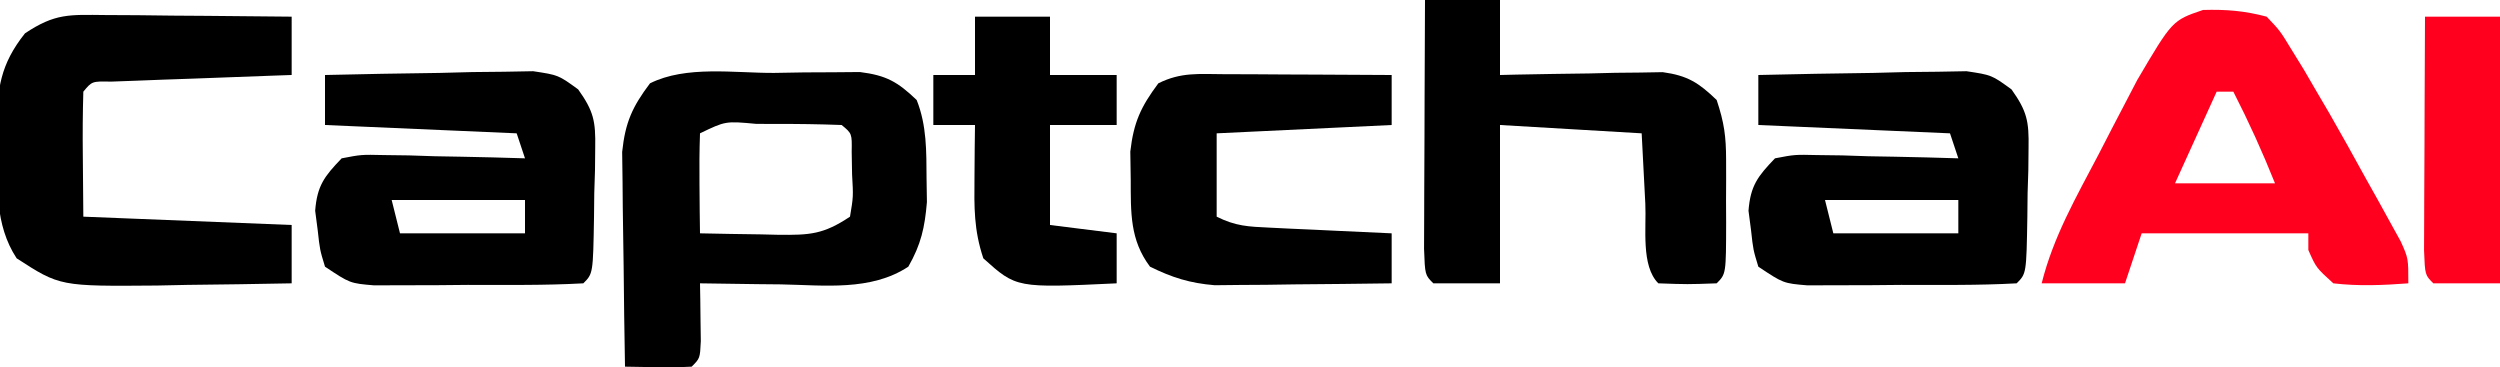
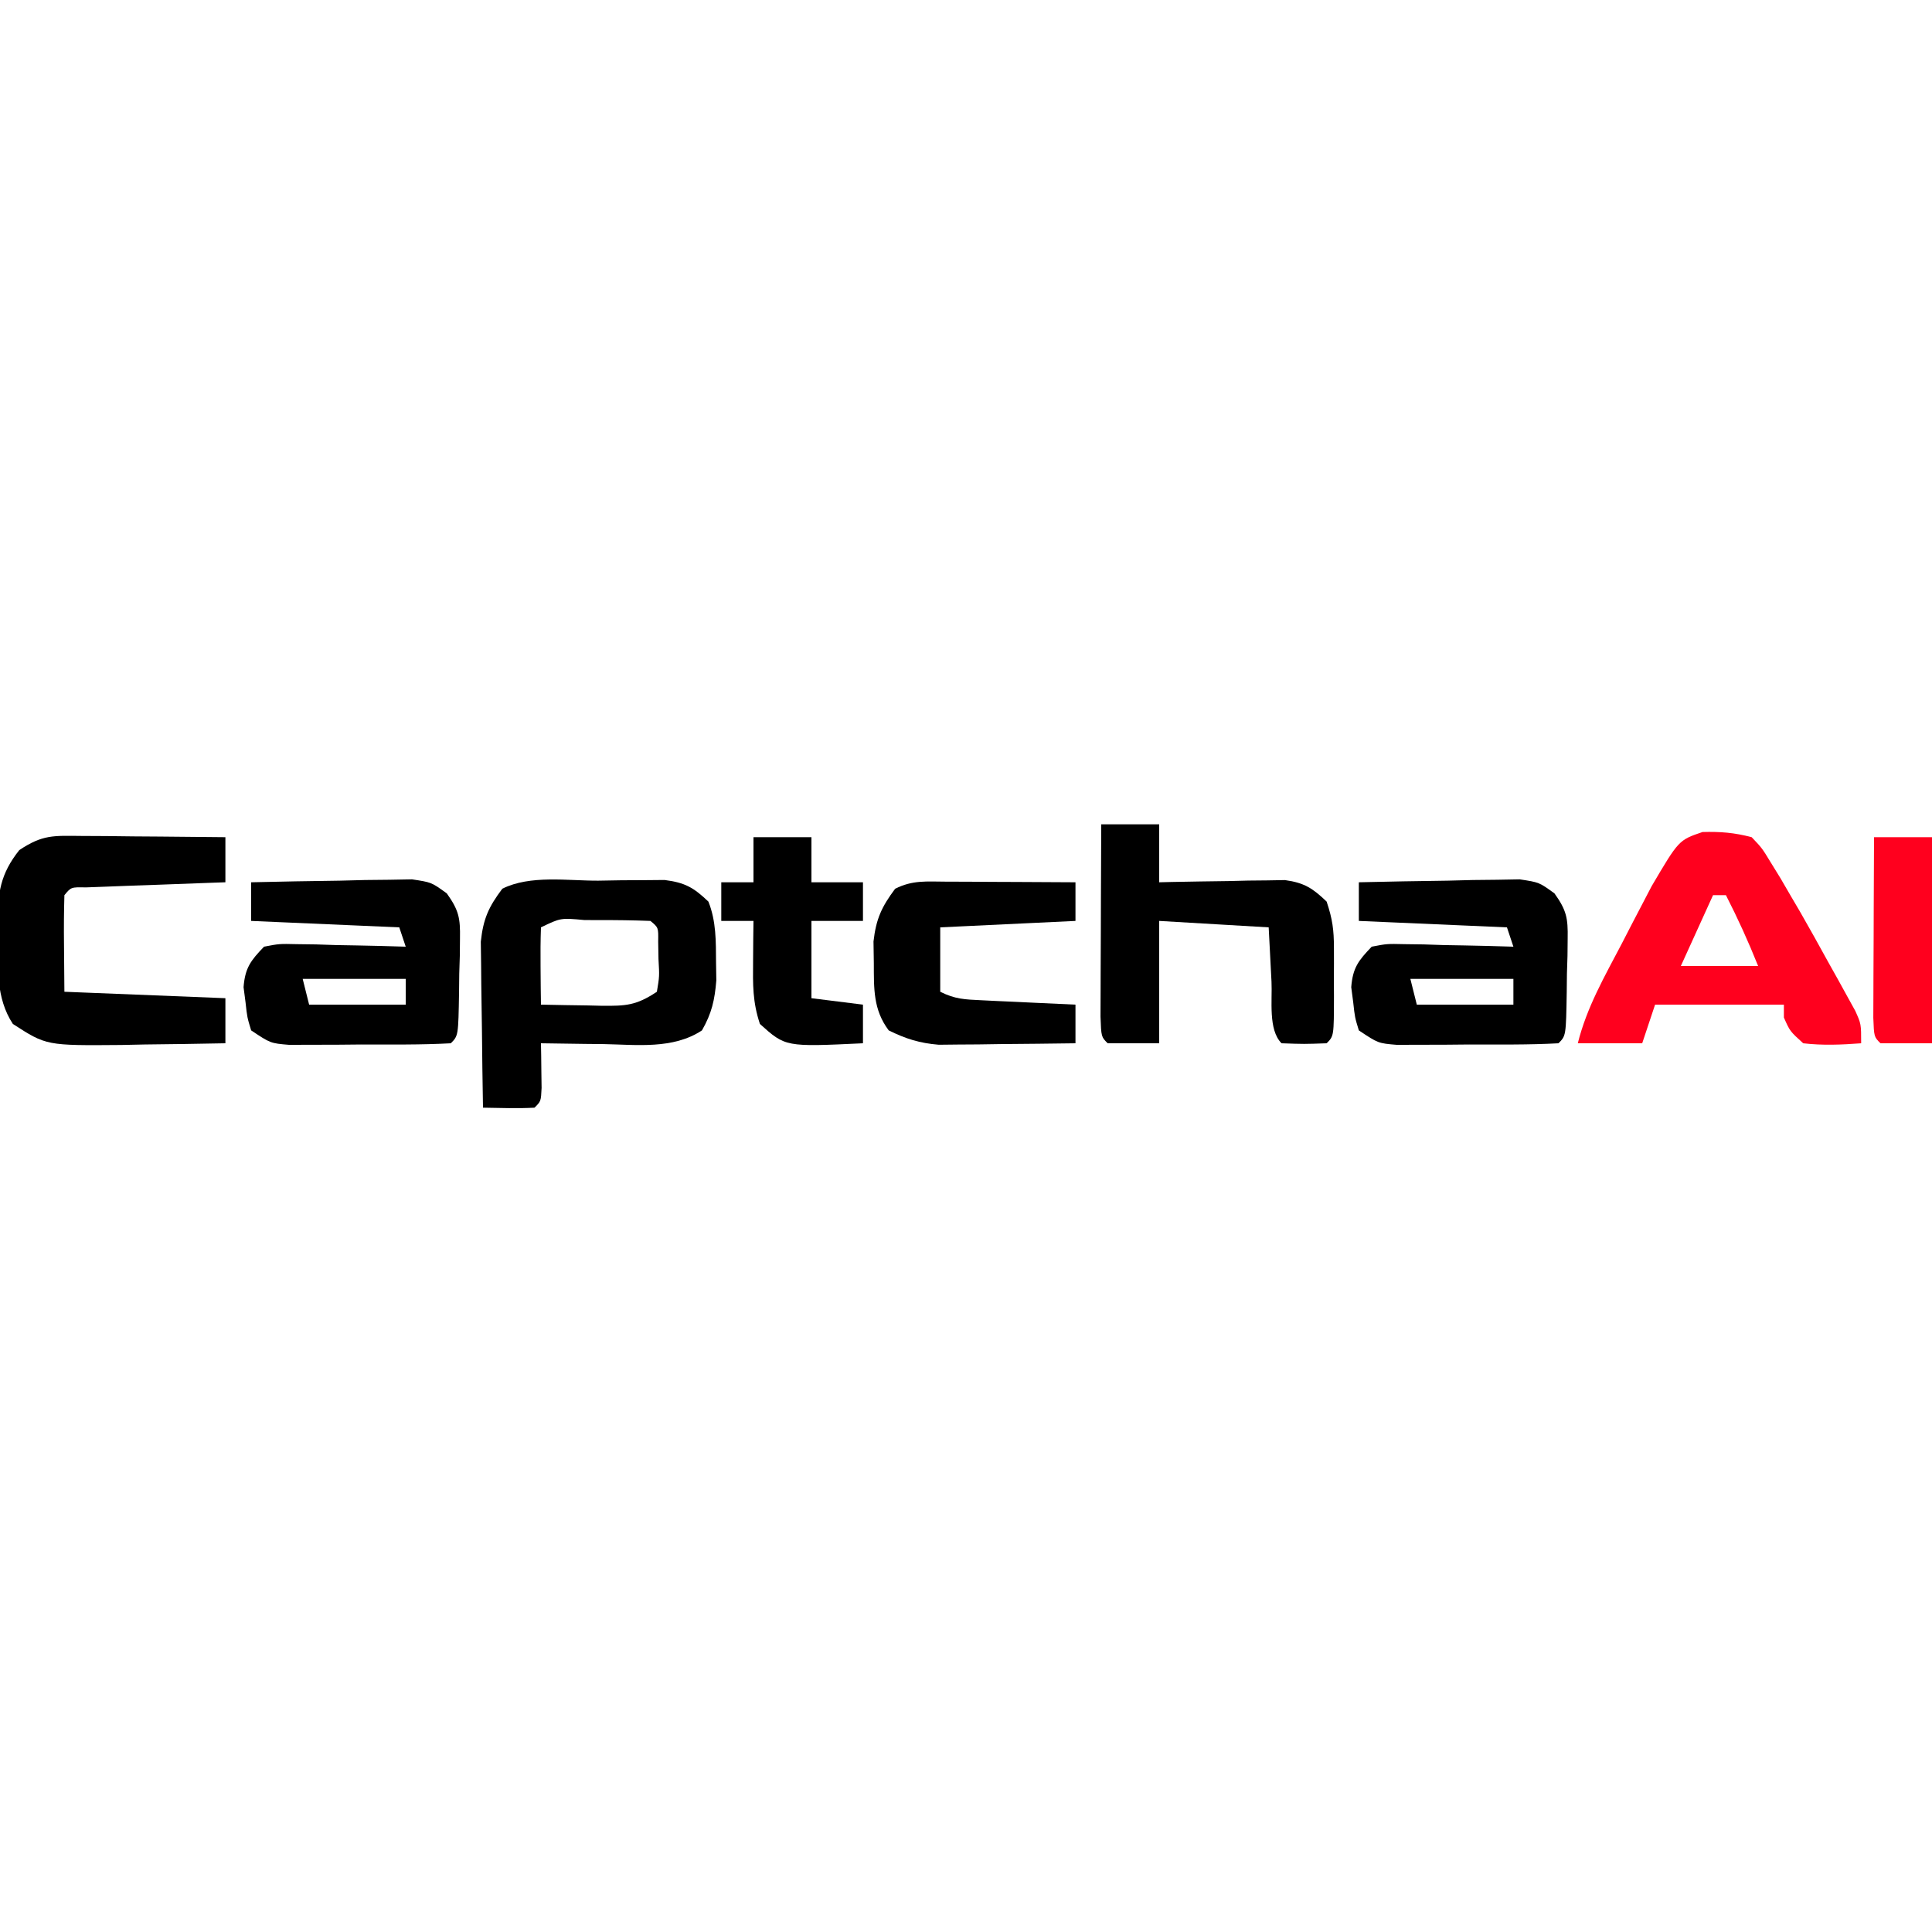
- <svg xmlns="http://www.w3.org/2000/svg" version="1.1" width="300" height="44">
-   <path d="M0 0 C1.198 -0.021 2.395 -0.041 3.629 -0.062 C4.78 -0.068 5.931 -0.073 7.117 -0.078 C8.701 -0.092 8.701 -0.092 10.316 -0.106 C13.489 0.296 14.833 1.062 17.125 3.25 C18.348 6.31 18.29 9.417 18.312 12.688 C18.327 13.614 18.341 14.541 18.355 15.496 C18.1 18.552 17.649 20.581 16.125 23.25 C11.623 26.216 5.999 25.47 0.812 25.375 C-0.119 25.366 -1.05 25.357 -2.01 25.348 C-4.298 25.324 -6.587 25.291 -8.875 25.25 C-8.863 25.888 -8.852 26.526 -8.84 27.184 C-8.831 28.01 -8.822 28.836 -8.812 29.688 C-8.801 30.511 -8.789 31.335 -8.777 32.184 C-8.875 34.25 -8.875 34.25 -9.875 35.25 C-12.546 35.391 -15.199 35.292 -17.875 35.25 C-17.949 31.212 -18.004 27.173 -18.04 23.135 C-18.055 21.762 -18.075 20.39 -18.101 19.017 C-18.138 17.039 -18.153 15.061 -18.168 13.082 C-18.192 11.299 -18.192 11.299 -18.216 9.48 C-17.842 5.934 -17.004 4.079 -14.875 1.25 C-10.546 -0.914 -4.755 0.02 0 0 Z M-8.875 7.25 C-8.947 9.27 -8.959 11.292 -8.938 13.312 C-8.928 14.417 -8.919 15.522 -8.91 16.66 C-8.899 17.515 -8.887 18.369 -8.875 19.25 C-6.437 19.304 -4.001 19.344 -1.562 19.375 C-0.527 19.4 -0.527 19.4 0.529 19.426 C4.296 19.462 5.909 19.394 9.125 17.25 C9.527 14.849 9.527 14.849 9.375 12.188 C9.36 11.289 9.344 10.391 9.328 9.465 C9.366 7.277 9.366 7.277 8.125 6.25 C5.448 6.15 2.802 6.111 0.125 6.125 C-0.625 6.121 -1.375 6.117 -2.148 6.113 C-5.811 5.773 -5.811 5.773 -8.875 7.25 Z " fill="#000000" transform="translate(92.875,8.75)" />
-   <path d="M0 0 C2.762 -0.077 4.955 0.096 7.633 0.805 C9.239 2.494 9.239 2.494 10.586 4.711 C11.088 5.526 11.59 6.341 12.107 7.18 C12.61 8.046 13.114 8.912 13.633 9.805 C14.378 11.075 14.378 11.075 15.139 12.371 C16.627 14.957 18.073 17.563 19.508 20.18 C20.005 21.068 20.503 21.956 21.016 22.871 C21.485 23.723 21.954 24.575 22.438 25.453 C22.86 26.218 23.283 26.983 23.718 27.771 C24.633 29.805 24.633 29.805 24.633 32.805 C21.599 33.034 18.659 33.159 15.633 32.805 C13.57 30.93 13.57 30.93 12.633 28.805 C12.633 28.145 12.633 27.485 12.633 26.805 C6.033 26.805 -0.567 26.805 -7.367 26.805 C-8.027 28.785 -8.687 30.765 -9.367 32.805 C-12.667 32.805 -15.967 32.805 -19.367 32.805 C-17.965 27.197 -15.23 22.468 -12.555 17.367 C-11.753 15.812 -11.753 15.812 -10.936 14.225 C-10.412 13.221 -9.888 12.218 -9.348 11.184 C-8.872 10.272 -8.397 9.36 -7.907 8.42 C-3.688 1.254 -3.688 1.254 0 0 Z M1.633 9.805 C-0.017 13.435 -1.667 17.065 -3.367 20.805 C0.593 20.805 4.553 20.805 8.633 20.805 C7.112 17.002 5.493 13.44 3.633 9.805 C2.973 9.805 2.313 9.805 1.633 9.805 Z " fill="#FF001E" transform="translate(264.3672,1.195312)" />
-   <path d="M0 0 C4.583 -0.116 9.166 -0.187 13.75 -0.25 C15.052 -0.284 16.354 -0.317 17.695 -0.352 C18.946 -0.364 20.196 -0.377 21.484 -0.391 C22.636 -0.412 23.789 -0.433 24.976 -0.454 C28 0 28 0 30.381 1.729 C32.244 4.343 32.483 5.557 32.426 8.73 C32.413 10.058 32.413 10.058 32.4 11.412 C32.371 12.328 32.342 13.244 32.312 14.188 C32.298 15.579 32.298 15.579 32.283 16.998 C32.168 23.832 32.168 23.832 31 25 C26.381 25.255 21.75 25.185 17.125 25.188 C15.166 25.206 15.166 25.206 13.168 25.225 C11.294 25.228 11.294 25.228 9.383 25.23 C8.232 25.235 7.081 25.239 5.895 25.243 C3 25 3 25 0 23 C-0.617 20.977 -0.617 20.977 -0.875 18.625 C-0.976 17.854 -1.076 17.083 -1.18 16.289 C-0.944 13.283 -0.078 12.163 2 10 C4.36 9.546 4.36 9.546 7.105 9.609 C8.58 9.629 8.58 9.629 10.084 9.648 C11.108 9.682 12.132 9.715 13.188 9.75 C14.741 9.777 14.741 9.777 16.326 9.805 C18.885 9.852 21.442 9.918 24 10 C23.67 9.01 23.34 8.02 23 7 C11.615 6.505 11.615 6.505 0 6 C0 4.02 0 2.04 0 0 Z M8 15 C8.33 16.32 8.66 17.64 9 19 C13.95 19 18.9 19 24 19 C24 17.68 24 16.36 24 15 C18.72 15 13.44 15 8 15 Z " fill="#000000" transform="translate(211,9)" />
-   <path d="M0 0 C4.583 -0.116 9.166 -0.187 13.75 -0.25 C15.052 -0.284 16.354 -0.317 17.695 -0.352 C18.946 -0.364 20.196 -0.377 21.484 -0.391 C22.636 -0.412 23.789 -0.433 24.976 -0.454 C28 0 28 0 30.381 1.729 C32.244 4.343 32.483 5.557 32.426 8.73 C32.413 10.058 32.413 10.058 32.4 11.412 C32.371 12.328 32.342 13.244 32.312 14.188 C32.298 15.579 32.298 15.579 32.283 16.998 C32.168 23.832 32.168 23.832 31 25 C26.381 25.255 21.75 25.185 17.125 25.188 C15.166 25.206 15.166 25.206 13.168 25.225 C11.294 25.228 11.294 25.228 9.383 25.23 C8.232 25.235 7.081 25.239 5.895 25.243 C3 25 3 25 0 23 C-0.617 20.977 -0.617 20.977 -0.875 18.625 C-0.976 17.854 -1.076 17.083 -1.18 16.289 C-0.944 13.283 -0.078 12.163 2 10 C4.36 9.546 4.36 9.546 7.105 9.609 C8.58 9.629 8.58 9.629 10.084 9.648 C11.108 9.682 12.132 9.715 13.188 9.75 C14.741 9.777 14.741 9.777 16.326 9.805 C18.885 9.852 21.442 9.918 24 10 C23.67 9.01 23.34 8.02 23 7 C11.615 6.505 11.615 6.505 0 6 C0 4.02 0 2.04 0 0 Z M8 15 C8.33 16.32 8.66 17.64 9 19 C13.95 19 18.9 19 24 19 C24 17.68 24 16.36 24 15 C18.72 15 13.44 15 8 15 Z " fill="#000000" transform="translate(39,9)" />
-   <path d="M0 0 C2.97 0 5.94 0 9 0 C9 2.97 9 5.94 9 9 C9.645 8.984 10.291 8.969 10.956 8.952 C13.887 8.89 16.818 8.851 19.75 8.812 C20.766 8.787 21.782 8.762 22.828 8.736 C23.808 8.727 24.788 8.717 25.797 8.707 C26.698 8.691 27.598 8.676 28.526 8.659 C31.514 9.071 32.839 9.924 35 12 C35.913 14.739 36.128 16.374 36.133 19.195 C36.135 20.392 36.135 20.392 36.137 21.613 C36.133 22.442 36.129 23.271 36.125 24.125 C36.131 25.38 36.131 25.38 36.137 26.66 C36.127 32.873 36.127 32.873 35 34 C31.5 34.125 31.5 34.125 28 34 C25.901 31.901 26.581 27.357 26.438 24.438 C26.293 21.653 26.149 18.869 26 16 C20.39 15.67 14.78 15.34 9 15 C9 21.27 9 27.54 9 34 C6.36 34 3.72 34 1 34 C0 33 0 33 -0.114 29.857 C-0.113 28.466 -0.108 27.075 -0.098 25.684 C-0.096 24.953 -0.095 24.221 -0.093 23.468 C-0.088 21.125 -0.075 18.781 -0.062 16.438 C-0.057 14.852 -0.053 13.267 -0.049 11.682 C-0.038 7.788 -0.021 3.894 0 0 Z " fill="#000000" transform="translate(171,0)" />
-   <path d="M0 0 C1.299 0.006 2.597 0.013 3.936 0.02 C5.307 0.036 6.679 0.053 8.051 0.07 C9.434 0.08 10.818 0.089 12.201 0.098 C15.589 0.121 18.976 0.154 22.363 0.195 C22.363 2.505 22.363 4.815 22.363 7.195 C21.641 7.22 20.92 7.245 20.176 7.271 C16.926 7.387 13.676 7.51 10.426 7.633 C9.289 7.672 8.153 7.711 6.982 7.752 C5.903 7.794 4.823 7.836 3.711 7.879 C2.711 7.916 1.71 7.952 0.68 7.99 C-1.597 7.942 -1.597 7.942 -2.637 9.195 C-2.71 11.728 -2.729 14.226 -2.699 16.758 C-2.679 19.212 -2.658 21.667 -2.637 24.195 C5.613 24.525 13.863 24.855 22.363 25.195 C22.363 27.505 22.363 29.815 22.363 32.195 C18.176 32.283 13.989 32.336 9.801 32.383 C8.619 32.408 7.438 32.433 6.221 32.459 C-5.437 32.557 -5.437 32.557 -10.637 29.195 C-13.304 25.14 -12.97 20.406 -12.949 15.695 C-12.965 14.949 -12.981 14.203 -12.998 13.434 C-13.002 8.865 -12.587 5.899 -9.637 2.195 C-6.004 -0.227 -4.319 -0.038 0 0 Z " fill="#000000" transform="translate(12.63672,1.804688)" />
-   <path d="M0 0 C1.167 0.003 2.333 0.006 3.535 0.01 C4.758 0.018 5.982 0.027 7.242 0.035 C8.473 0.04 9.704 0.044 10.973 0.049 C14.021 0.061 17.069 0.077 20.117 0.098 C20.117 2.078 20.117 4.058 20.117 6.098 C9.722 6.593 9.722 6.593 -0.883 7.098 C-0.883 10.398 -0.883 13.698 -0.883 17.098 C1.41 18.244 2.916 18.295 5.469 18.414 C6.32 18.456 7.17 18.498 8.047 18.541 C8.936 18.58 9.826 18.62 10.742 18.66 C11.639 18.703 12.537 18.747 13.461 18.791 C15.68 18.897 17.898 18.999 20.117 19.098 C20.117 21.078 20.117 23.058 20.117 25.098 C16.221 25.156 12.326 25.191 8.43 25.223 C7.327 25.239 6.224 25.256 5.088 25.273 C4.021 25.28 2.954 25.286 1.855 25.293 C0.387 25.309 0.387 25.309 -1.112 25.325 C-4.086 25.081 -6.214 24.413 -8.883 23.098 C-11.307 19.868 -11.182 16.599 -11.195 12.66 C-11.212 11.548 -11.229 10.435 -11.246 9.289 C-10.846 5.777 -9.982 3.912 -7.883 1.098 C-5.169 -0.259 -3.034 -0.015 0 0 Z " fill="#000000" transform="translate(146.8828,8.902344)" />
-   <path d="M0 0 C2.97 0 5.94 0 9 0 C9 2.31 9 4.62 9 7 C11.64 7 14.28 7 17 7 C17 8.98 17 10.96 17 13 C14.36 13 11.72 13 9 13 C9 16.96 9 20.92 9 25 C11.64 25.33 14.28 25.66 17 26 C17 27.98 17 29.96 17 32 C4.966 32.569 4.966 32.569 1 29 C-0.141 25.578 -0.098 22.913 -0.062 19.312 C-0.053 18.133 -0.044 16.954 -0.035 15.738 C-0.024 14.835 -0.012 13.931 0 13 C-1.65 13 -3.3 13 -5 13 C-5 11.02 -5 9.04 -5 7 C-3.35 7 -1.7 7 0 7 C0 4.69 0 2.38 0 0 Z " fill="#000000" transform="translate(117,2)" />
-   <path d="M0 0 C2.97 0 5.94 0 9 0 C9 10.56 9 21.12 9 32 C6.36 32 3.72 32 1 32 C0 31 0 31 -0.114 28.041 C-0.108 26.747 -0.103 25.454 -0.098 24.121 C-0.096 23.434 -0.095 22.748 -0.093 22.04 C-0.088 19.839 -0.075 17.638 -0.062 15.438 C-0.057 13.949 -0.053 12.46 -0.049 10.971 C-0.038 7.314 -0.021 3.657 0 0 Z " fill="#FF001E" transform="translate(291,2)" />
+ <svg xmlns="http://www.w3.org/2000/svg" viewBox="0 0 60 60" width="60" height="60" role="img" aria-label="CaptchaAI">
+   <g transform="translate(0,25.6) scale(0.2)">
+     <path d="M0 0 C1.198 -0.021 2.395 -0.041 3.629 -0.062 C4.78 -0.068 5.931 -0.073 7.117 -0.078 C8.701 -0.092 8.701 -0.092 10.316 -0.106 C13.489 0.296 14.833 1.062 17.125 3.25 C18.348 6.31 18.29 9.417 18.312 12.688 C18.327 13.614 18.341 14.541 18.355 15.496 C18.1 18.552 17.649 20.581 16.125 23.25 C11.623 26.216 5.999 25.47 0.812 25.375 C-0.119 25.366 -1.05 25.357 -2.01 25.348 C-4.298 25.324 -6.587 25.291 -8.875 25.25 C-8.863 25.888 -8.852 26.526 -8.84 27.184 C-8.831 28.01 -8.822 28.836 -8.812 29.688 C-8.801 30.511 -8.789 31.335 -8.777 32.184 C-8.875 34.25 -8.875 34.25 -9.875 35.25 C-12.546 35.391 -15.199 35.292 -17.875 35.25 C-17.949 31.212 -18.004 27.173 -18.04 23.135 C-18.055 21.762 -18.075 20.39 -18.101 19.017 C-18.138 17.039 -18.153 15.061 -18.168 13.082 C-18.192 11.299 -18.192 11.299 -18.216 9.48 C-17.842 5.934 -17.004 4.079 -14.875 1.25 C-10.546 -0.914 -4.755 0.02 0 0 Z M-8.875 7.25 C-8.947 9.27 -8.959 11.292 -8.938 13.312 C-8.928 14.417 -8.919 15.522 -8.91 16.66 C-8.899 17.515 -8.887 18.369 -8.875 19.25 C-6.437 19.304 -4.001 19.344 -1.562 19.375 C-0.527 19.4 -0.527 19.4 0.529 19.426 C4.296 19.462 5.909 19.394 9.125 17.25 C9.527 14.849 9.527 14.849 9.375 12.188 C9.36 11.289 9.344 10.391 9.328 9.465 C9.366 7.277 9.366 7.277 8.125 6.25 C5.448 6.15 2.802 6.111 0.125 6.125 C-0.625 6.121 -1.375 6.117 -2.148 6.113 C-5.811 5.773 -5.811 5.773 -8.875 7.25 Z " fill="#000000" transform="translate(92.875,8.75)" />
+     <path d="M0 0 C2.762 -0.077 4.955 0.096 7.633 0.805 C9.239 2.494 9.239 2.494 10.586 4.711 C11.088 5.526 11.59 6.341 12.107 7.18 C12.61 8.046 13.114 8.912 13.633 9.805 C14.378 11.075 14.378 11.075 15.139 12.371 C16.627 14.957 18.073 17.563 19.508 20.18 C20.005 21.068 20.503 21.956 21.016 22.871 C21.485 23.723 21.954 24.575 22.438 25.453 C22.86 26.218 23.283 26.983 23.718 27.771 C24.633 29.805 24.633 29.805 24.633 32.805 C21.599 33.034 18.659 33.159 15.633 32.805 C13.57 30.93 13.57 30.93 12.633 28.805 C12.633 28.145 12.633 27.485 12.633 26.805 C6.033 26.805 -0.567 26.805 -7.367 26.805 C-8.027 28.785 -8.687 30.765 -9.367 32.805 C-12.667 32.805 -15.967 32.805 -19.367 32.805 C-17.965 27.197 -15.23 22.468 -12.555 17.367 C-11.753 15.812 -11.753 15.812 -10.936 14.225 C-10.412 13.221 -9.888 12.218 -9.348 11.184 C-8.872 10.272 -8.397 9.36 -7.907 8.42 C-3.688 1.254 -3.688 1.254 0 0 Z M1.633 9.805 C-0.017 13.435 -1.667 17.065 -3.367 20.805 C0.593 20.805 4.553 20.805 8.633 20.805 C7.112 17.002 5.493 13.44 3.633 9.805 C2.973 9.805 2.313 9.805 1.633 9.805 Z " fill="#FF001E" transform="translate(264.3672,1.195312)" />
+     <path d="M0 0 C4.583 -0.116 9.166 -0.187 13.75 -0.25 C15.052 -0.284 16.354 -0.317 17.695 -0.352 C18.946 -0.364 20.196 -0.377 21.484 -0.391 C22.636 -0.412 23.789 -0.433 24.976 -0.454 C28 0 28 0 30.381 1.729 C32.244 4.343 32.483 5.557 32.426 8.73 C32.413 10.058 32.413 10.058 32.4 11.412 C32.371 12.328 32.342 13.244 32.312 14.188 C32.298 15.579 32.298 15.579 32.283 16.998 C32.168 23.832 32.168 23.832 31 25 C26.381 25.255 21.75 25.185 17.125 25.188 C15.166 25.206 15.166 25.206 13.168 25.225 C11.294 25.228 11.294 25.228 9.383 25.23 C8.232 25.235 7.081 25.239 5.895 25.243 C3 25 3 25 0 23 C-0.617 20.977 -0.617 20.977 -0.875 18.625 C-0.976 17.854 -1.076 17.083 -1.18 16.289 C-0.944 13.283 -0.078 12.163 2 10 C4.36 9.546 4.36 9.546 7.105 9.609 C8.58 9.629 8.58 9.629 10.084 9.648 C11.108 9.682 12.132 9.715 13.188 9.75 C14.741 9.777 14.741 9.777 16.326 9.805 C18.885 9.852 21.442 9.918 24 10 C23.67 9.01 23.34 8.02 23 7 C11.615 6.505 11.615 6.505 0 6 C0 4.02 0 2.04 0 0 Z M8 15 C8.33 16.32 8.66 17.64 9 19 C13.95 19 18.9 19 24 19 C24 17.68 24 16.36 24 15 C18.72 15 13.44 15 8 15 Z " fill="#000000" transform="translate(211,9)" />
+     <path d="M0 0 C4.583 -0.116 9.166 -0.187 13.75 -0.25 C15.052 -0.284 16.354 -0.317 17.695 -0.352 C18.946 -0.364 20.196 -0.377 21.484 -0.391 C22.636 -0.412 23.789 -0.433 24.976 -0.454 C28 0 28 0 30.381 1.729 C32.244 4.343 32.483 5.557 32.426 8.73 C32.413 10.058 32.413 10.058 32.4 11.412 C32.371 12.328 32.342 13.244 32.312 14.188 C32.298 15.579 32.298 15.579 32.283 16.998 C32.168 23.832 32.168 23.832 31 25 C26.381 25.255 21.75 25.185 17.125 25.188 C15.166 25.206 15.166 25.206 13.168 25.225 C11.294 25.228 11.294 25.228 9.383 25.23 C8.232 25.235 7.081 25.239 5.895 25.243 C3 25 3 25 0 23 C-0.617 20.977 -0.617 20.977 -0.875 18.625 C-0.976 17.854 -1.076 17.083 -1.18 16.289 C-0.944 13.283 -0.078 12.163 2 10 C4.36 9.546 4.36 9.546 7.105 9.609 C8.58 9.629 8.58 9.629 10.084 9.648 C11.108 9.682 12.132 9.715 13.188 9.75 C14.741 9.777 14.741 9.777 16.326 9.805 C18.885 9.852 21.442 9.918 24 10 C23.67 9.01 23.34 8.02 23 7 C11.615 6.505 11.615 6.505 0 6 C0 4.02 0 2.04 0 0 Z M8 15 C8.33 16.32 8.66 17.64 9 19 C13.95 19 18.9 19 24 19 C24 17.68 24 16.36 24 15 C18.72 15 13.44 15 8 15 Z " fill="#000000" transform="translate(39,9)" />
+     <path d="M0 0 C2.97 0 5.94 0 9 0 C9 2.97 9 5.94 9 9 C9.645 8.984 10.291 8.969 10.956 8.952 C13.887 8.89 16.818 8.851 19.75 8.812 C20.766 8.787 21.782 8.762 22.828 8.736 C23.808 8.727 24.788 8.717 25.797 8.707 C26.698 8.691 27.598 8.676 28.526 8.659 C31.514 9.071 32.839 9.924 35 12 C35.913 14.739 36.128 16.374 36.133 19.195 C36.135 20.392 36.135 20.392 36.137 21.613 C36.133 22.442 36.129 23.271 36.125 24.125 C36.131 25.38 36.131 25.38 36.137 26.66 C36.127 32.873 36.127 32.873 35 34 C31.5 34.125 31.5 34.125 28 34 C25.901 31.901 26.581 27.357 26.438 24.438 C26.293 21.653 26.149 18.869 26 16 C20.39 15.67 14.78 15.34 9 15 C9 21.27 9 27.54 9 34 C6.36 34 3.72 34 1 34 C0 33 0 33 -0.114 29.857 C-0.113 28.466 -0.108 27.075 -0.098 25.684 C-0.096 24.953 -0.095 24.221 -0.093 23.468 C-0.088 21.125 -0.075 18.781 -0.062 16.438 C-0.057 14.852 -0.053 13.267 -0.049 11.682 C-0.038 7.788 -0.021 3.894 0 0 Z " fill="#000000" transform="translate(171,0)" />
+     <path d="M0 0 C1.299 0.006 2.597 0.013 3.936 0.02 C5.307 0.036 6.679 0.053 8.051 0.07 C9.434 0.08 10.818 0.089 12.201 0.098 C15.589 0.121 18.976 0.154 22.363 0.195 C22.363 2.505 22.363 4.815 22.363 7.195 C21.641 7.22 20.92 7.245 20.176 7.271 C16.926 7.387 13.676 7.51 10.426 7.633 C9.289 7.672 8.153 7.711 6.982 7.752 C5.903 7.794 4.823 7.836 3.711 7.879 C2.711 7.916 1.71 7.952 0.68 7.99 C-1.597 7.942 -1.597 7.942 -2.637 9.195 C-2.71 11.728 -2.729 14.226 -2.699 16.758 C-2.679 19.212 -2.658 21.667 -2.637 24.195 C5.613 24.525 13.863 24.855 22.363 25.195 C22.363 27.505 22.363 29.815 22.363 32.195 C18.176 32.283 13.989 32.336 9.801 32.383 C8.619 32.408 7.438 32.433 6.221 32.459 C-5.437 32.557 -5.437 32.557 -10.637 29.195 C-13.304 25.14 -12.97 20.406 -12.949 15.695 C-12.965 14.949 -12.981 14.203 -12.998 13.434 C-13.002 8.865 -12.587 5.899 -9.637 2.195 C-6.004 -0.227 -4.319 -0.038 0 0 Z " fill="#000000" transform="translate(12.63672,1.804688)" />
+     <path d="M0 0 C1.167 0.003 2.333 0.006 3.535 0.01 C4.758 0.018 5.982 0.027 7.242 0.035 C8.473 0.04 9.704 0.044 10.973 0.049 C14.021 0.061 17.069 0.077 20.117 0.098 C20.117 2.078 20.117 4.058 20.117 6.098 C9.722 6.593 9.722 6.593 -0.883 7.098 C-0.883 10.398 -0.883 13.698 -0.883 17.098 C1.41 18.244 2.916 18.295 5.469 18.414 C6.32 18.456 7.17 18.498 8.047 18.541 C8.936 18.58 9.826 18.62 10.742 18.66 C11.639 18.703 12.537 18.747 13.461 18.791 C15.68 18.897 17.898 18.999 20.117 19.098 C20.117 21.078 20.117 23.058 20.117 25.098 C16.221 25.156 12.326 25.191 8.43 25.223 C7.327 25.239 6.224 25.256 5.088 25.273 C4.021 25.28 2.954 25.286 1.855 25.293 C0.387 25.309 0.387 25.309 -1.112 25.325 C-4.086 25.081 -6.214 24.413 -8.883 23.098 C-11.307 19.868 -11.182 16.599 -11.195 12.66 C-11.212 11.548 -11.229 10.435 -11.246 9.289 C-10.846 5.777 -9.982 3.912 -7.883 1.098 C-5.169 -0.259 -3.034 -0.015 0 0 Z " fill="#000000" transform="translate(146.8828,8.902344)" />
+     <path d="M0 0 C2.97 0 5.94 0 9 0 C9 2.31 9 4.62 9 7 C11.64 7 14.28 7 17 7 C17 8.98 17 10.96 17 13 C14.36 13 11.72 13 9 13 C9 16.96 9 20.92 9 25 C11.64 25.33 14.28 25.66 17 26 C17 27.98 17 29.96 17 32 C4.966 32.569 4.966 32.569 1 29 C-0.141 25.578 -0.098 22.913 -0.062 19.312 C-0.053 18.133 -0.044 16.954 -0.035 15.738 C-0.024 14.835 -0.012 13.931 0 13 C-1.65 13 -3.3 13 -5 13 C-5 11.02 -5 9.04 -5 7 C-3.35 7 -1.7 7 0 7 C0 4.69 0 2.38 0 0 Z " fill="#000000" transform="translate(117,2)" />
+     <path d="M0 0 C2.97 0 5.94 0 9 0 C9 10.56 9 21.12 9 32 C6.36 32 3.72 32 1 32 C0 31 0 31 -0.114 28.041 C-0.108 26.747 -0.103 25.454 -0.098 24.121 C-0.096 23.434 -0.095 22.748 -0.093 22.04 C-0.088 19.839 -0.075 17.638 -0.062 15.438 C-0.057 13.949 -0.053 12.46 -0.049 10.971 C-0.038 7.314 -0.021 3.657 0 0 Z " fill="#FF001E" transform="translate(291,2)" />
+   </g>
</svg>
